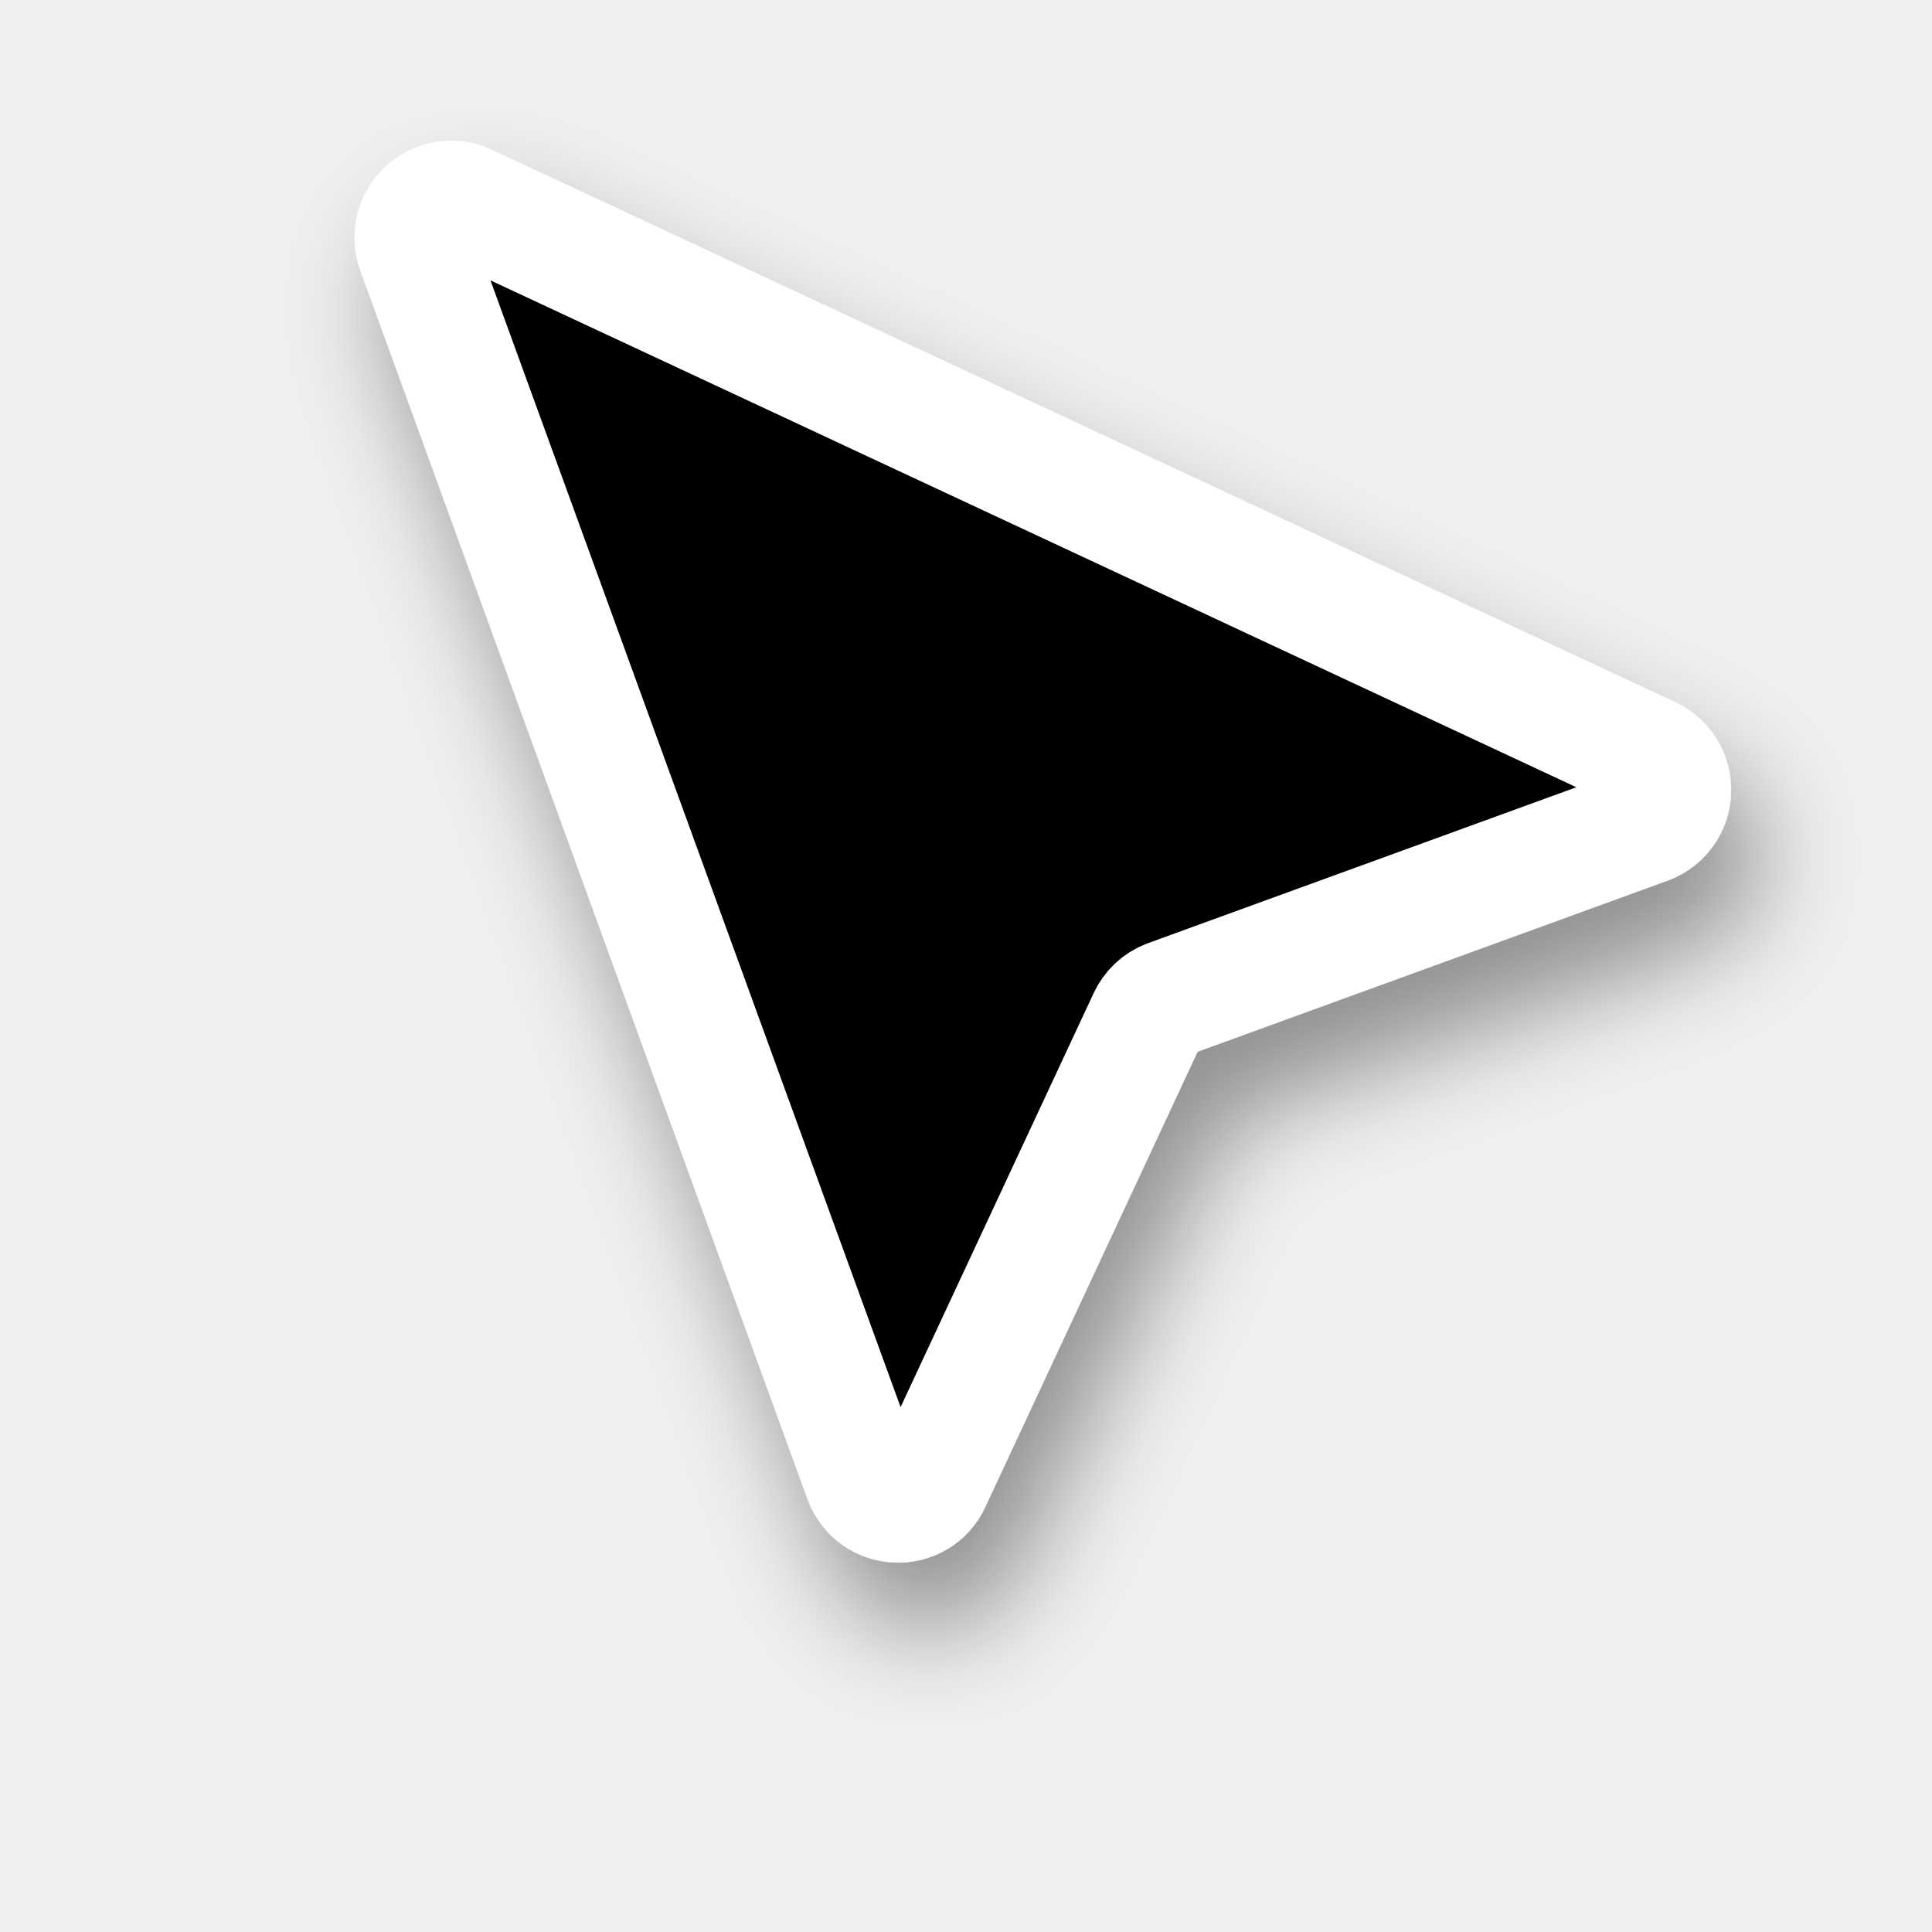
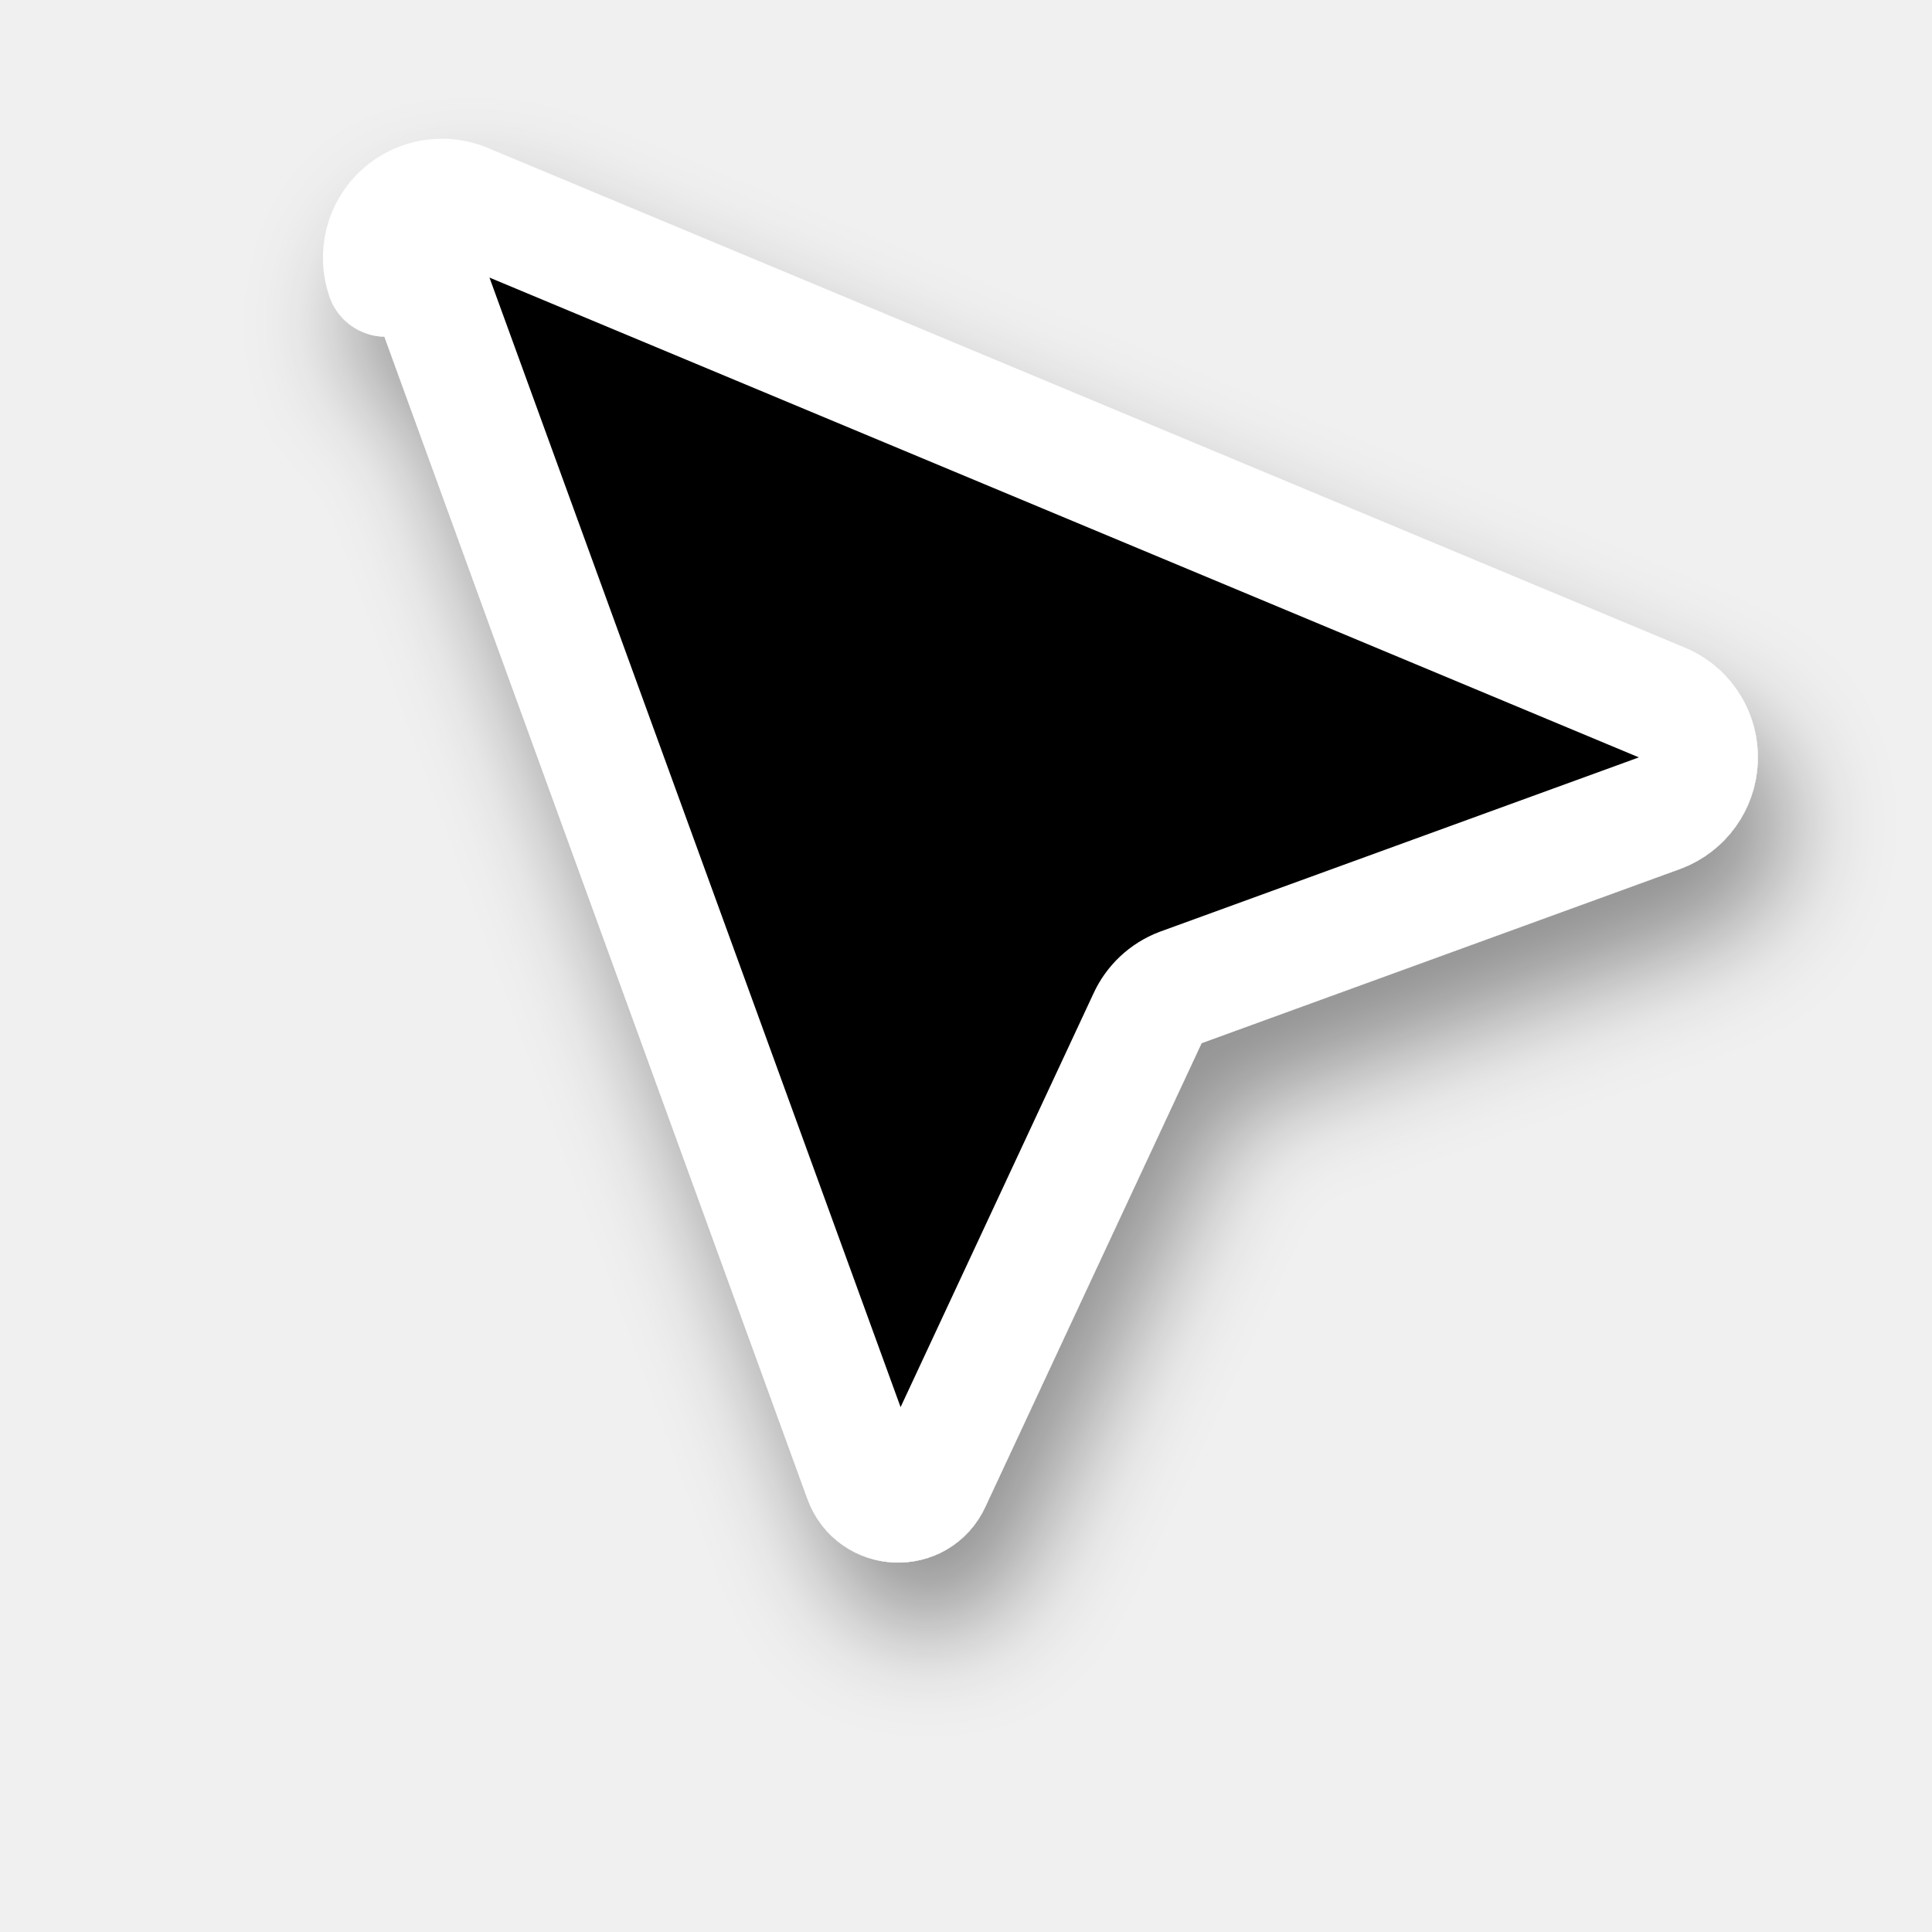
<svg xmlns="http://www.w3.org/2000/svg" width="22" height="22" viewBox="0 0 26 26">
  <defs>
    <filter id="s" x="-40%" y="-40%" width="180%" height="180%">
      <feDropShadow dx="0.4" dy="0.9" stdDeviation="0.7" flood-color="#000000" flood-opacity="0.4" />
    </filter>
  </defs>
  <g filter="url(#s)">
    <g transform="rotate(-20 6 3)">
-       <path fill="#000000" stroke="#FFFFFF" stroke-width="1.6" stroke-linejoin="round" stroke-linecap="round" d="M5.5 3.21V20.8c0 .45.54.67.85.35l4.86-4.86a.5.5 0 0 1 .35-.15h6.87a.5.5 0 0 0 .35-.85L6.35 2.85a.5.5 0 0 0-.85.35Z" />
+       <path fill="#000000" stroke="#FFFFFF" stroke-width="1.6" stroke-linejoin="round" stroke-linecap="round" d="M5.5 3.21V20.8c0 .45.54.67.85.35l4.86-4.86a.8.8 0 0 1 .56-.24h6.87a.8.8 0 0 0 .56-1.36L6.35 2.85a.8.8 0 0 0-1.36.56Z" />
    </g>
  </g>
</svg>
